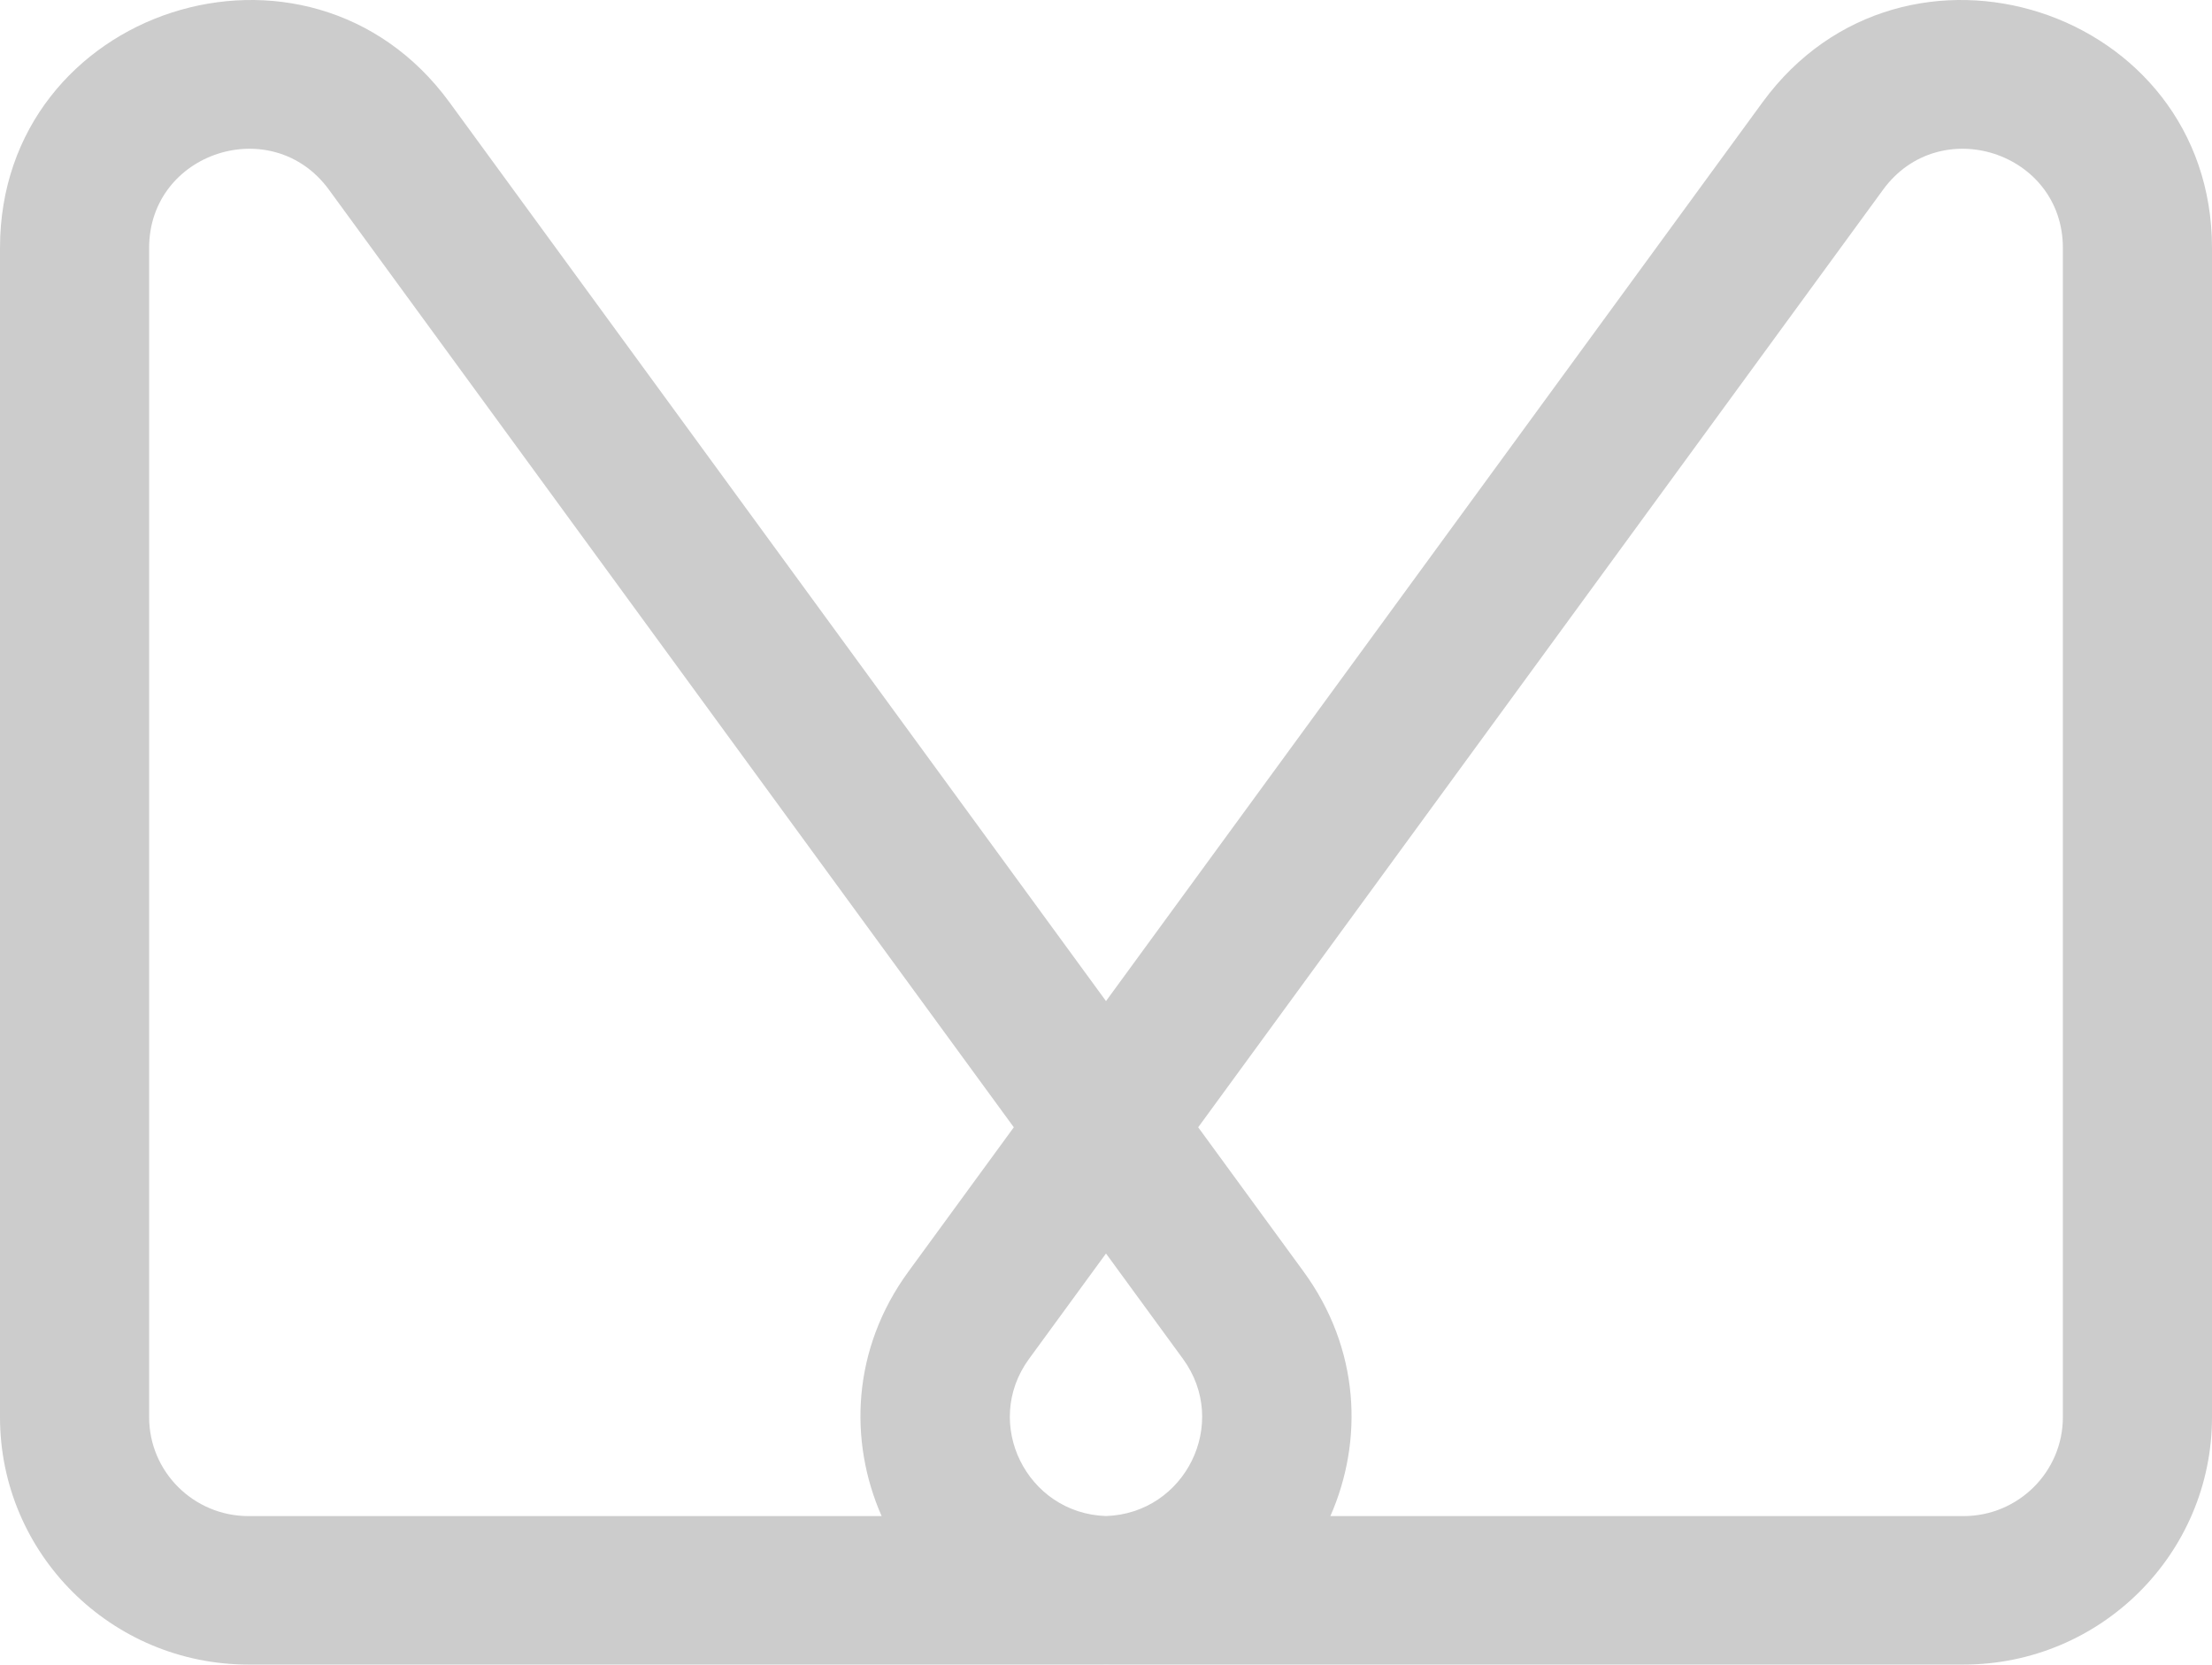
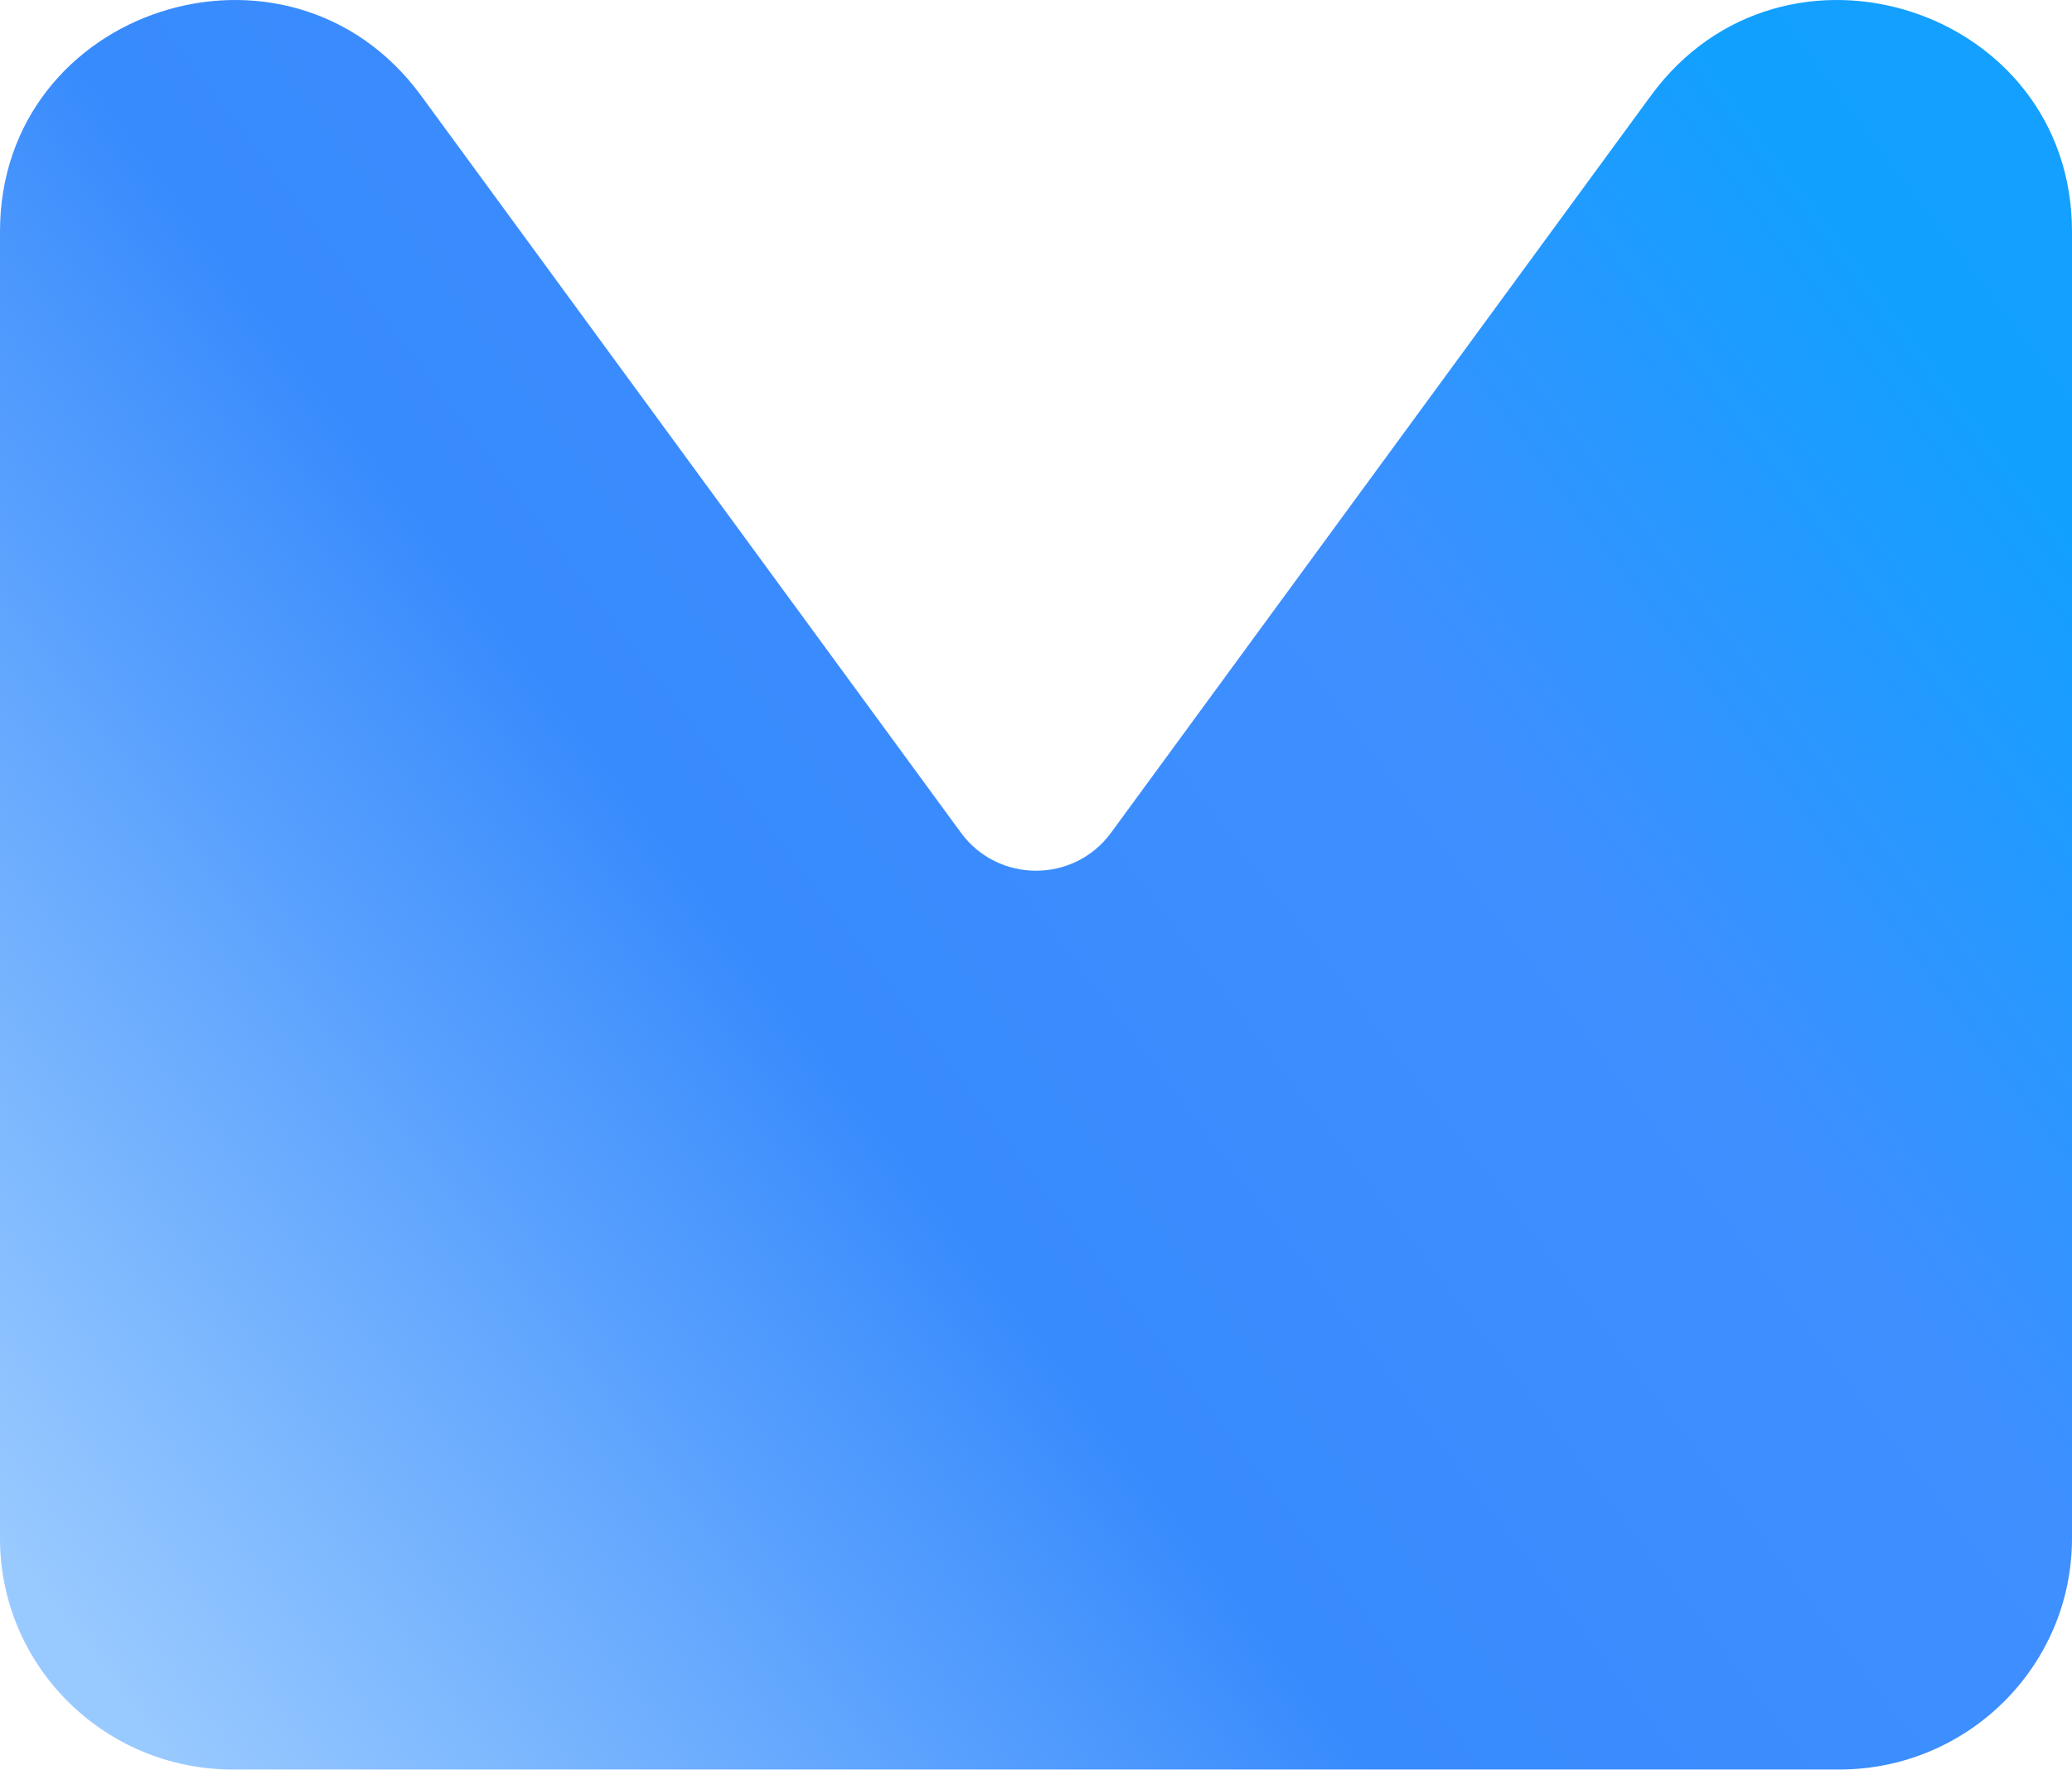
- <svg xmlns="http://www.w3.org/2000/svg" width="384" height="289" viewBox="0 0 384 289" fill="none">
-   <path opacity="0.2" fill-rule="evenodd" clip-rule="evenodd" d="M305.96 17.776C330.538 -15.875 384 1.436 384 43.045V246.037C384 269.765 364.683 289 340.854 289H192.594L192 288.994L191.406 289H43.146C19.317 289 0 269.765 0 246.037V43.045C0 1.436 53.462 -15.875 78.04 17.776L192 173.806L305.96 17.776ZM57.104 32.938C47.273 19.477 25.888 26.402 25.888 43.045V246.037C25.888 255.528 33.615 263.222 43.146 263.222H153.049C147.281 250.116 147.913 234.168 157.701 220.768L175.995 195.719L57.104 32.938ZM358.112 43.045C358.112 26.402 336.727 19.477 326.896 32.938L208.004 195.719L226.299 220.768C236.087 234.168 236.719 250.116 230.951 263.222H340.854C350.385 263.222 358.112 255.528 358.112 246.037V43.045ZM178.637 235.929C170.458 247.127 178.262 262.772 192 263.211C205.738 262.772 213.542 247.127 205.363 235.929L192 217.632L178.637 235.929Z" fill="black" />
+ <svg xmlns="http://www.w3.org/2000/svg" width="384" height="328" viewBox="0 0 384 328" fill="none">
+   <path d="M384 42.932C384 1.433 330.538 -15.833 305.96 17.729L205.923 154.337C199.028 163.753 184.972 163.753 178.077 154.337L78.04 17.729C53.462 -15.833 0 1.433 0 42.932V285.15C0 308.815 19.317 328 43.146 328H340.854C364.683 328 384 308.815 384 285.15V42.932Z" fill="url(#paint0_linear_2403_755)" />
+   <defs>
+     <linearGradient id="paint0_linear_2403_755" x1="384" y1="1.51138e-05" x2="1.214" y2="289.845" gradientUnits="userSpaceOnUse">
+       <stop stop-color="#14A0FF" />
+       <stop offset="0.125" stop-color="#12A0FF" />
+       <stop offset="0.357" stop-color="#3F8FFF" />
+       <stop offset="0.627" stop-color="#388BFD" />
+       <stop offset="1" stop-color="#99CAFF" />
+     </linearGradient>
+   </defs>
</svg>
